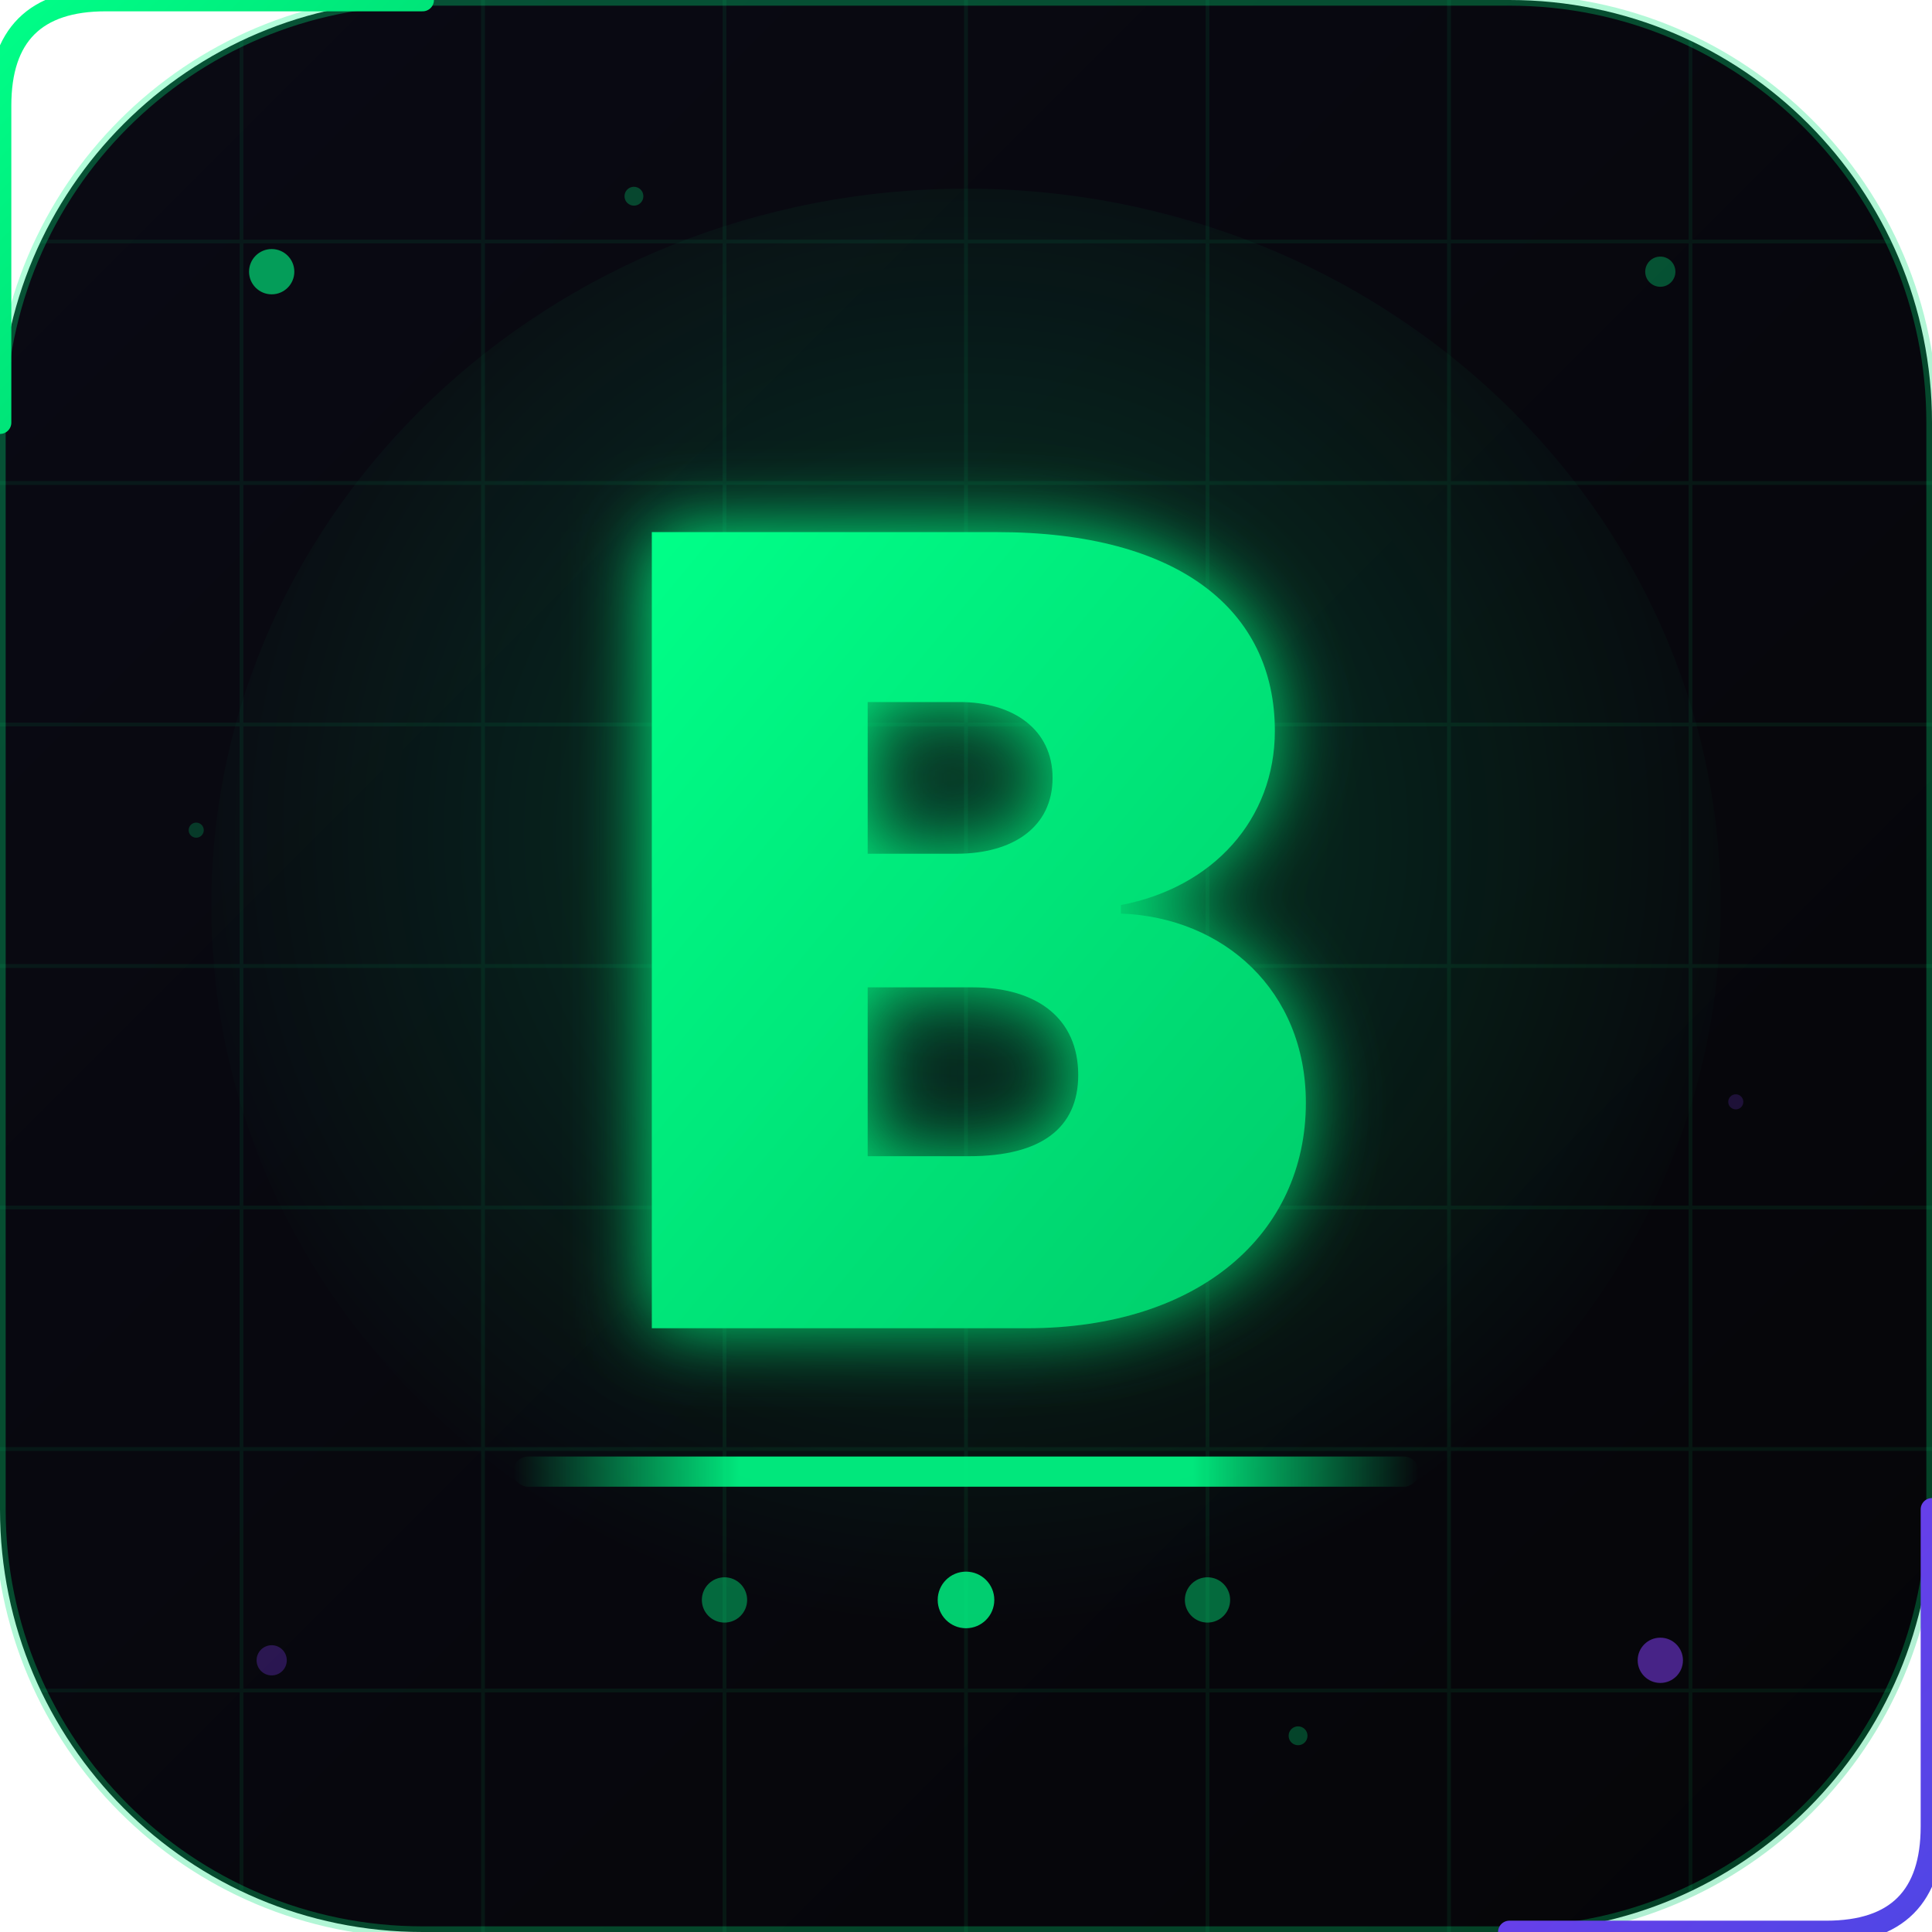
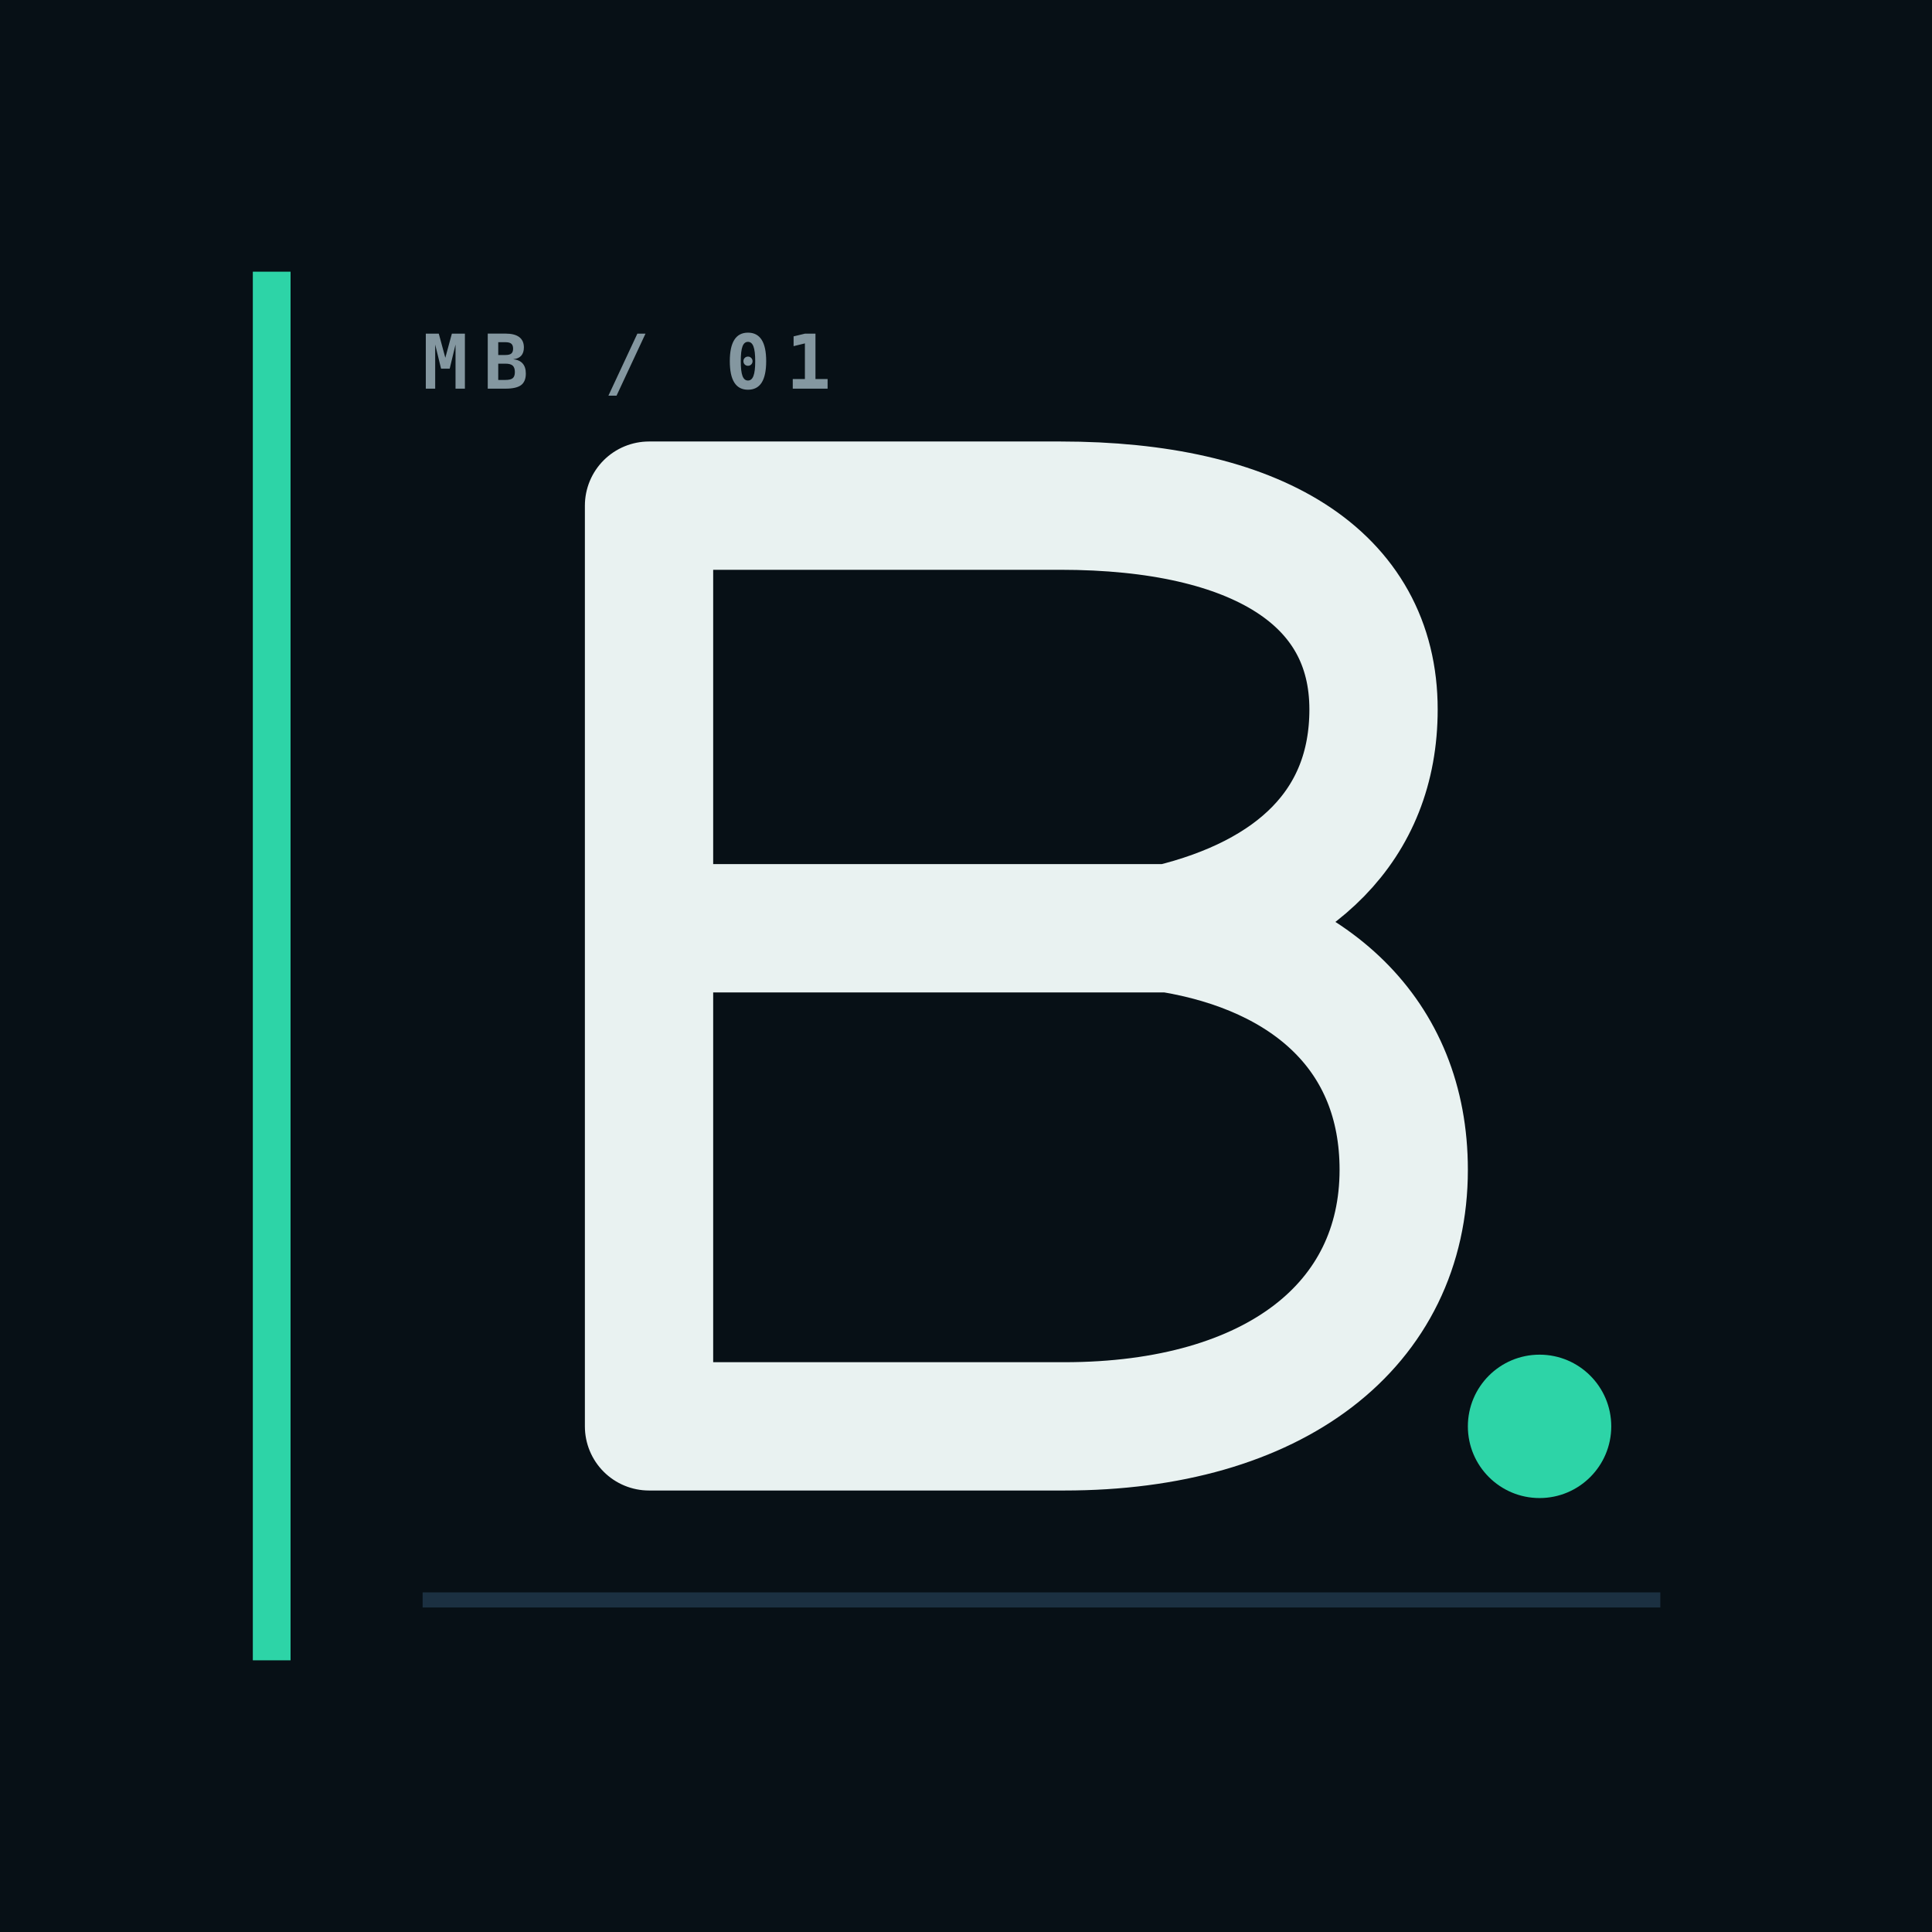
<svg xmlns="http://www.w3.org/2000/svg" viewBox="0 0 512 512" width="512" height="512">
-   <defs>
-     <linearGradient id="bg" x1="0%" y1="0%" x2="100%" y2="100%">
-       <stop offset="0%" stop-color="#0a0a14" />
-       <stop offset="100%" stop-color="#050508" />
-     </linearGradient>
-     <linearGradient id="brand" x1="0%" y1="0%" x2="100%" y2="100%">
-       <stop offset="0%" stop-color="#00ff88" />
-       <stop offset="100%" stop-color="#00cc6a" />
-     </linearGradient>
-     <linearGradient id="accent" x1="0%" y1="0%" x2="100%" y2="100%">
-       <stop offset="0%" stop-color="#7c3aed" />
-       <stop offset="100%" stop-color="#4f46e5" />
-     </linearGradient>
-     <linearGradient id="barGrad" x1="0%" y1="0%" x2="100%" y2="0%">
-       <stop offset="0%" stop-color="#00ff88" stop-opacity="0" />
-       <stop offset="25%" stop-color="#00ff88" stop-opacity="0.9" />
-       <stop offset="75%" stop-color="#00ff88" stop-opacity="0.9" />
-       <stop offset="100%" stop-color="#00ff88" stop-opacity="0" />
-     </linearGradient>
-     <radialGradient id="glow" cx="50%" cy="45%" r="55%">
-       <stop offset="0%" stop-color="#00ff88" stop-opacity="0.2" />
-       <stop offset="100%" stop-color="#00ff88" stop-opacity="0" />
-     </radialGradient>
-     <filter id="softGlow" x="-20%" y="-20%" width="140%" height="140%">
-       <feGaussianBlur stdDeviation="10" result="blur" />
-       <feMerge>
-         <feMergeNode in="blur" />
-         <feMergeNode in="SourceGraphic" />
-       </feMerge>
-     </filter>
-     <clipPath id="round">
-       <rect width="512" height="512" rx="112" />
-     </clipPath>
-   </defs>
-   <rect width="512" height="512" rx="112" fill="url(#bg)" />
-   <g clip-path="url(#round)" opacity="0.07">
-     <line x1="0" y1="64" x2="512" y2="64" stroke="#00ff88" stroke-width="1" />
-     <line x1="0" y1="128" x2="512" y2="128" stroke="#00ff88" stroke-width="1" />
-     <line x1="0" y1="192" x2="512" y2="192" stroke="#00ff88" stroke-width="1" />
-     <line x1="0" y1="256" x2="512" y2="256" stroke="#00ff88" stroke-width="1" />
-     <line x1="0" y1="320" x2="512" y2="320" stroke="#00ff88" stroke-width="1" />
-     <line x1="0" y1="384" x2="512" y2="384" stroke="#00ff88" stroke-width="1" />
-     <line x1="0" y1="448" x2="512" y2="448" stroke="#00ff88" stroke-width="1" />
-     <line x1="64" y1="0" x2="64" y2="512" stroke="#00ff88" stroke-width="1" />
-     <line x1="128" y1="0" x2="128" y2="512" stroke="#00ff88" stroke-width="1" />
-     <line x1="192" y1="0" x2="192" y2="512" stroke="#00ff88" stroke-width="1" />
-     <line x1="256" y1="0" x2="256" y2="512" stroke="#00ff88" stroke-width="1" />
-     <line x1="320" y1="0" x2="320" y2="512" stroke="#00ff88" stroke-width="1" />
-     <line x1="384" y1="0" x2="384" y2="512" stroke="#00ff88" stroke-width="1" />
-     <line x1="448" y1="0" x2="448" y2="512" stroke="#00ff88" stroke-width="1" />
-   </g>
-   <ellipse cx="256" cy="240" rx="200" ry="190" fill="url(#glow)" />
-   <rect width="512" height="512" rx="112" fill="none" stroke="url(#brand)" stroke-width="3" stroke-opacity="0.3" />
-   <path d="M 0 112 L 0 28 Q 0 0 28 0 L 112 0" fill="none" stroke="url(#brand)" stroke-width="6" stroke-linecap="round" />
-   <path d="M 512 400 L 512 484 Q 512 512 484 512 L 400 512" fill="none" stroke="url(#accent)" stroke-width="6" stroke-linecap="round" />
-   <circle cx="72" cy="72" r="6" fill="#00ff88" opacity="0.6" />
-   <circle cx="440" cy="72" r="4" fill="#00ff88" opacity="0.3" />
-   <circle cx="440" cy="440" r="6" fill="#7c3aed" opacity="0.55" />
-   <circle cx="72" cy="440" r="4" fill="#7c3aed" opacity="0.3" />
-   <circle cx="168" cy="52" r="2.5" fill="#00ff88" opacity="0.25" />
-   <circle cx="344" cy="460" r="2.5" fill="#00ff88" opacity="0.25" />
-   <circle cx="52" cy="220" r="2" fill="#00ff88" opacity="0.2" />
-   <circle cx="460" cy="292" r="2" fill="#7c3aed" opacity="0.2" />
-   <text x="256" y="352" font-family="'SF Pro Display','Inter','Helvetica Neue',Arial,sans-serif" font-size="290" font-weight="900" fill="url(#brand)" text-anchor="middle" filter="url(#softGlow)" letter-spacing="-10">B</text>
-   <rect x="136" y="386" width="240" height="8" rx="4" fill="url(#barGrad)" />
-   <circle cx="192" cy="424" r="6" fill="#00ff88" opacity="0.4" />
-   <circle cx="256" cy="424" r="7.5" fill="#00ff88" opacity="0.8" />
-   <circle cx="320" cy="424" r="6" fill="#00ff88" opacity="0.4" />
+   <rect width="512" height="512" fill="#071016" />
+   <path d="M72 72V440" fill="none" stroke="#2DD4A7" stroke-width="10" />
+   <text x="112" y="103" fill="#8497A0" font-family="ui-monospace, SFMono-Regular, Menlo, Consolas, monospace" font-size="20" font-weight="600" letter-spacing="4">MB / 01</text>
+   <path d="M172 134V378H282C338 378 372 351 372 310C372 274 347 252 310 246C343 238 364 219 364 188C364 153 333 134 281 134H172ZM172 246H294" fill="none" stroke="#E9F2F1" stroke-width="34" stroke-linecap="square" stroke-linejoin="round" />
+   <circle cx="408" cy="378" r="19" fill="#2DD4A7" />
+   <path d="M112 424H440" fill="none" stroke="#1B3041" stroke-width="4" />
</svg>
